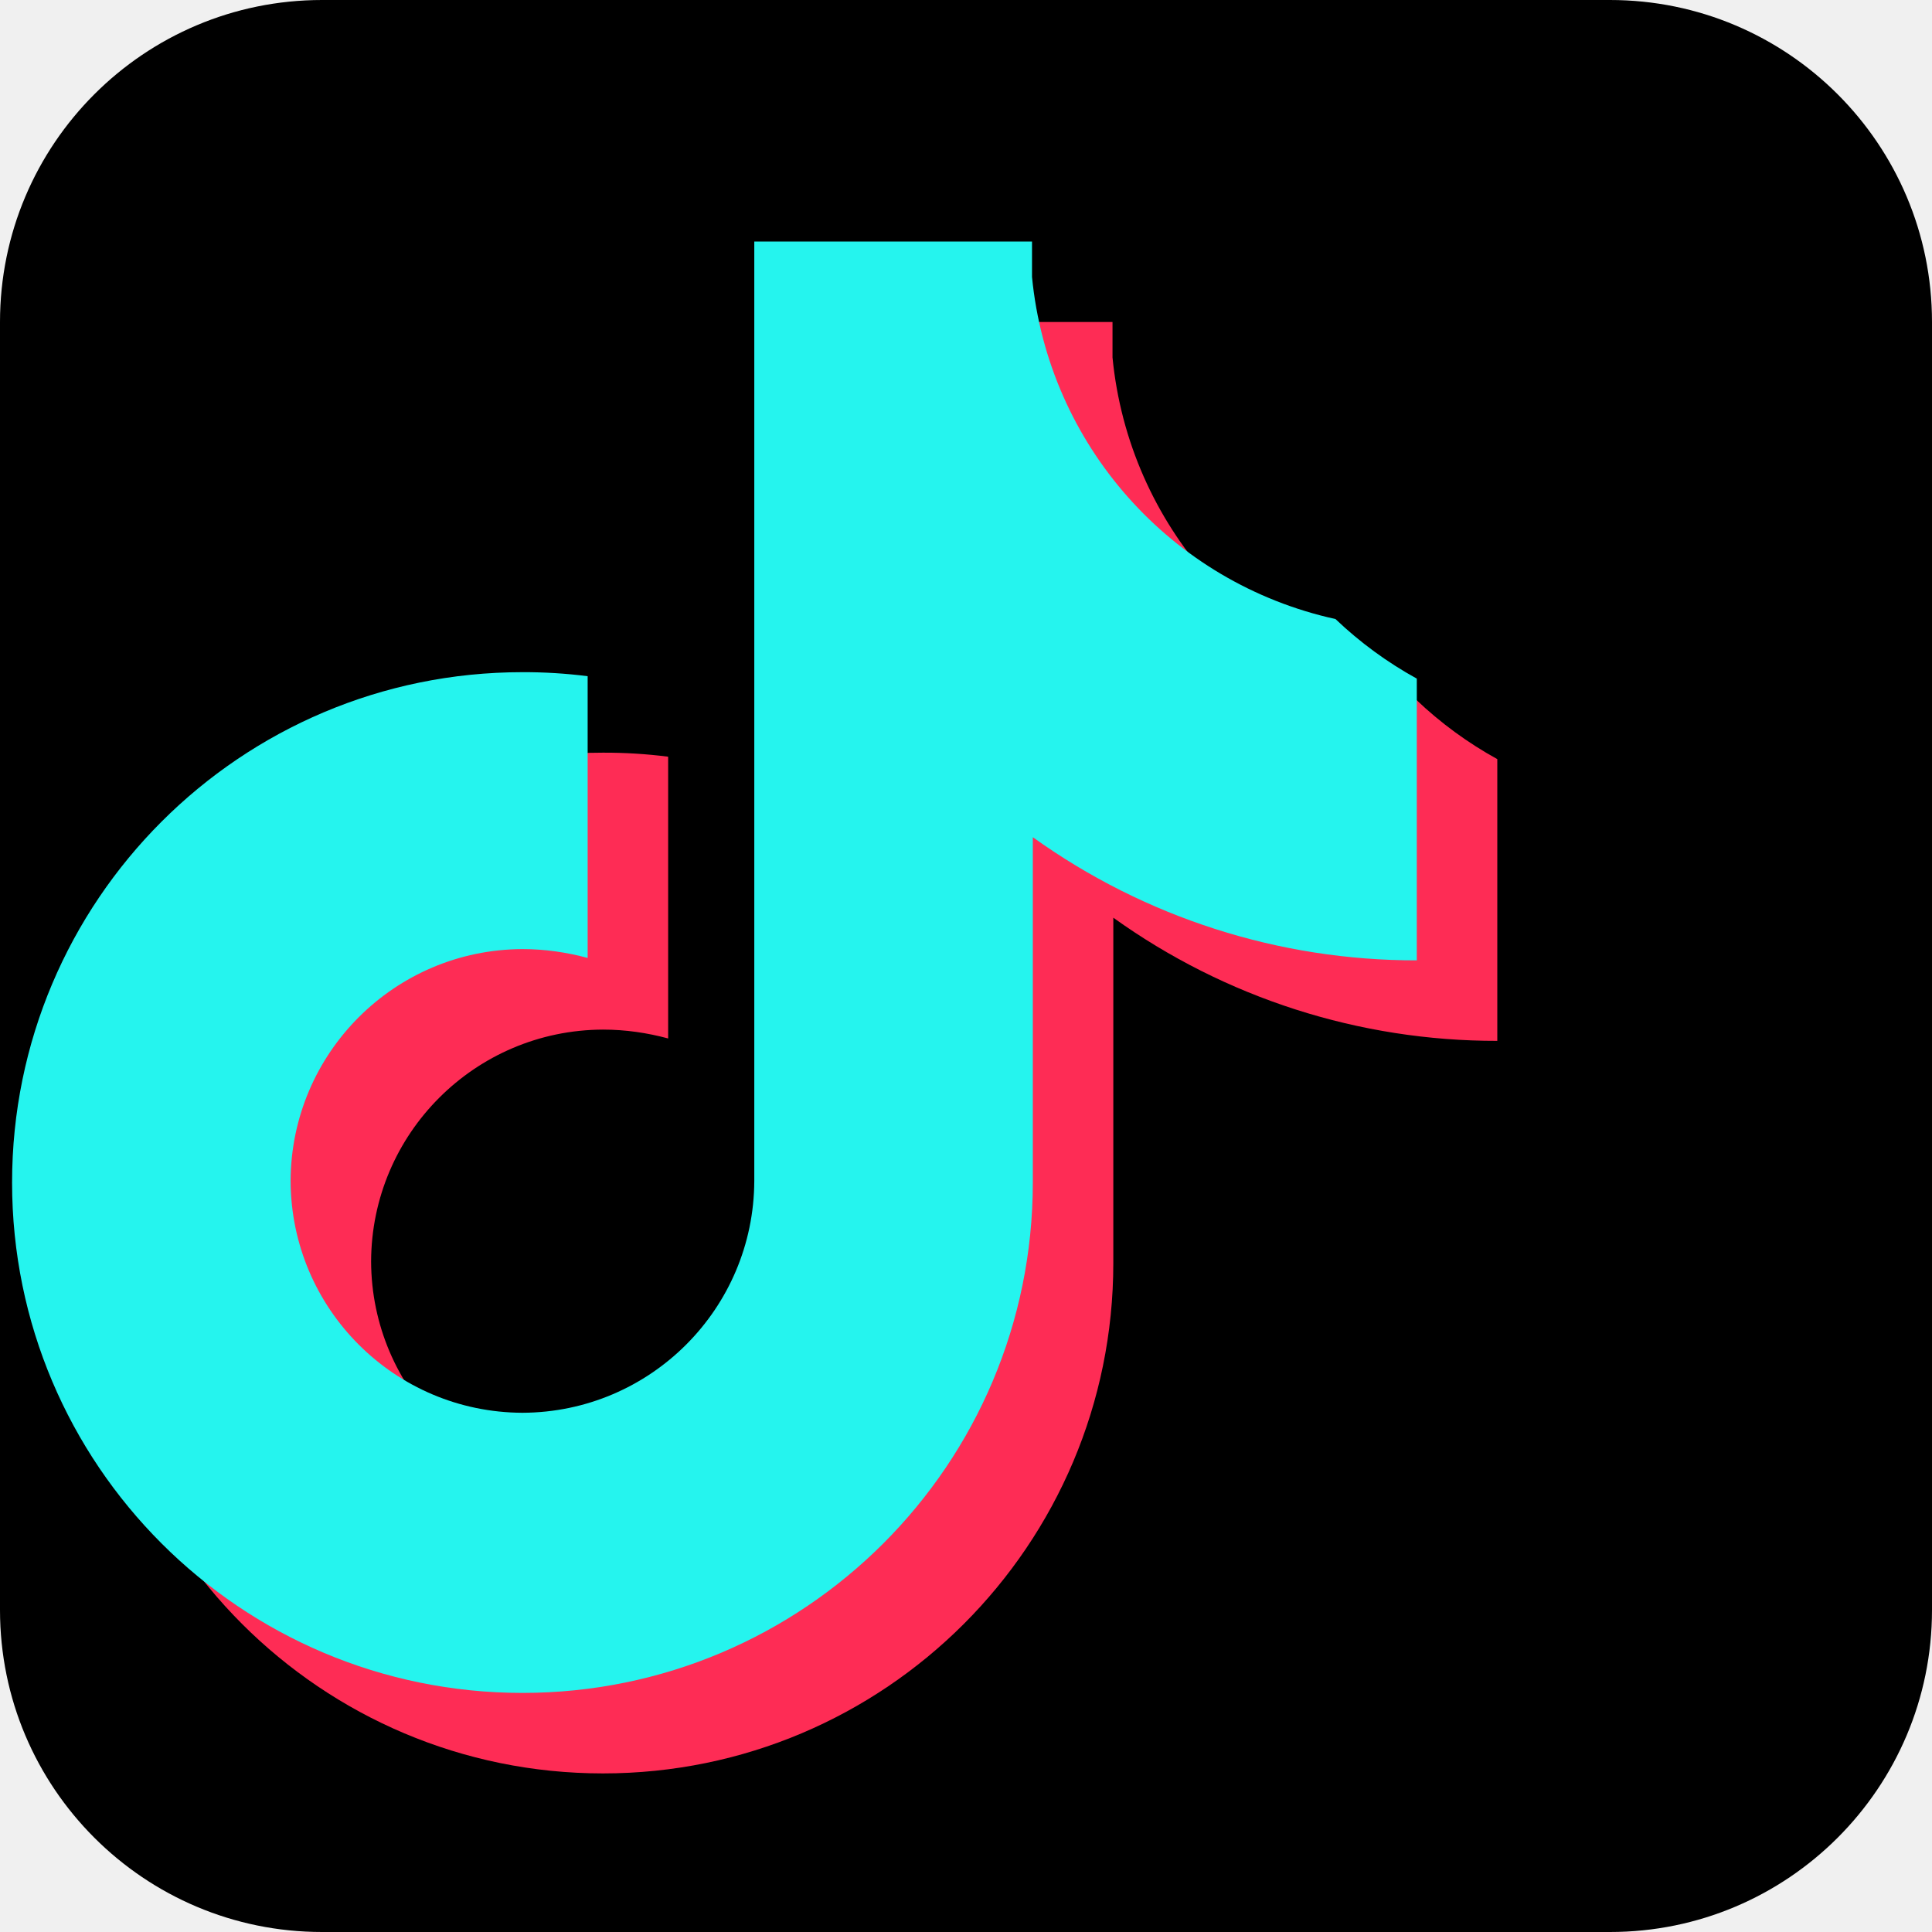
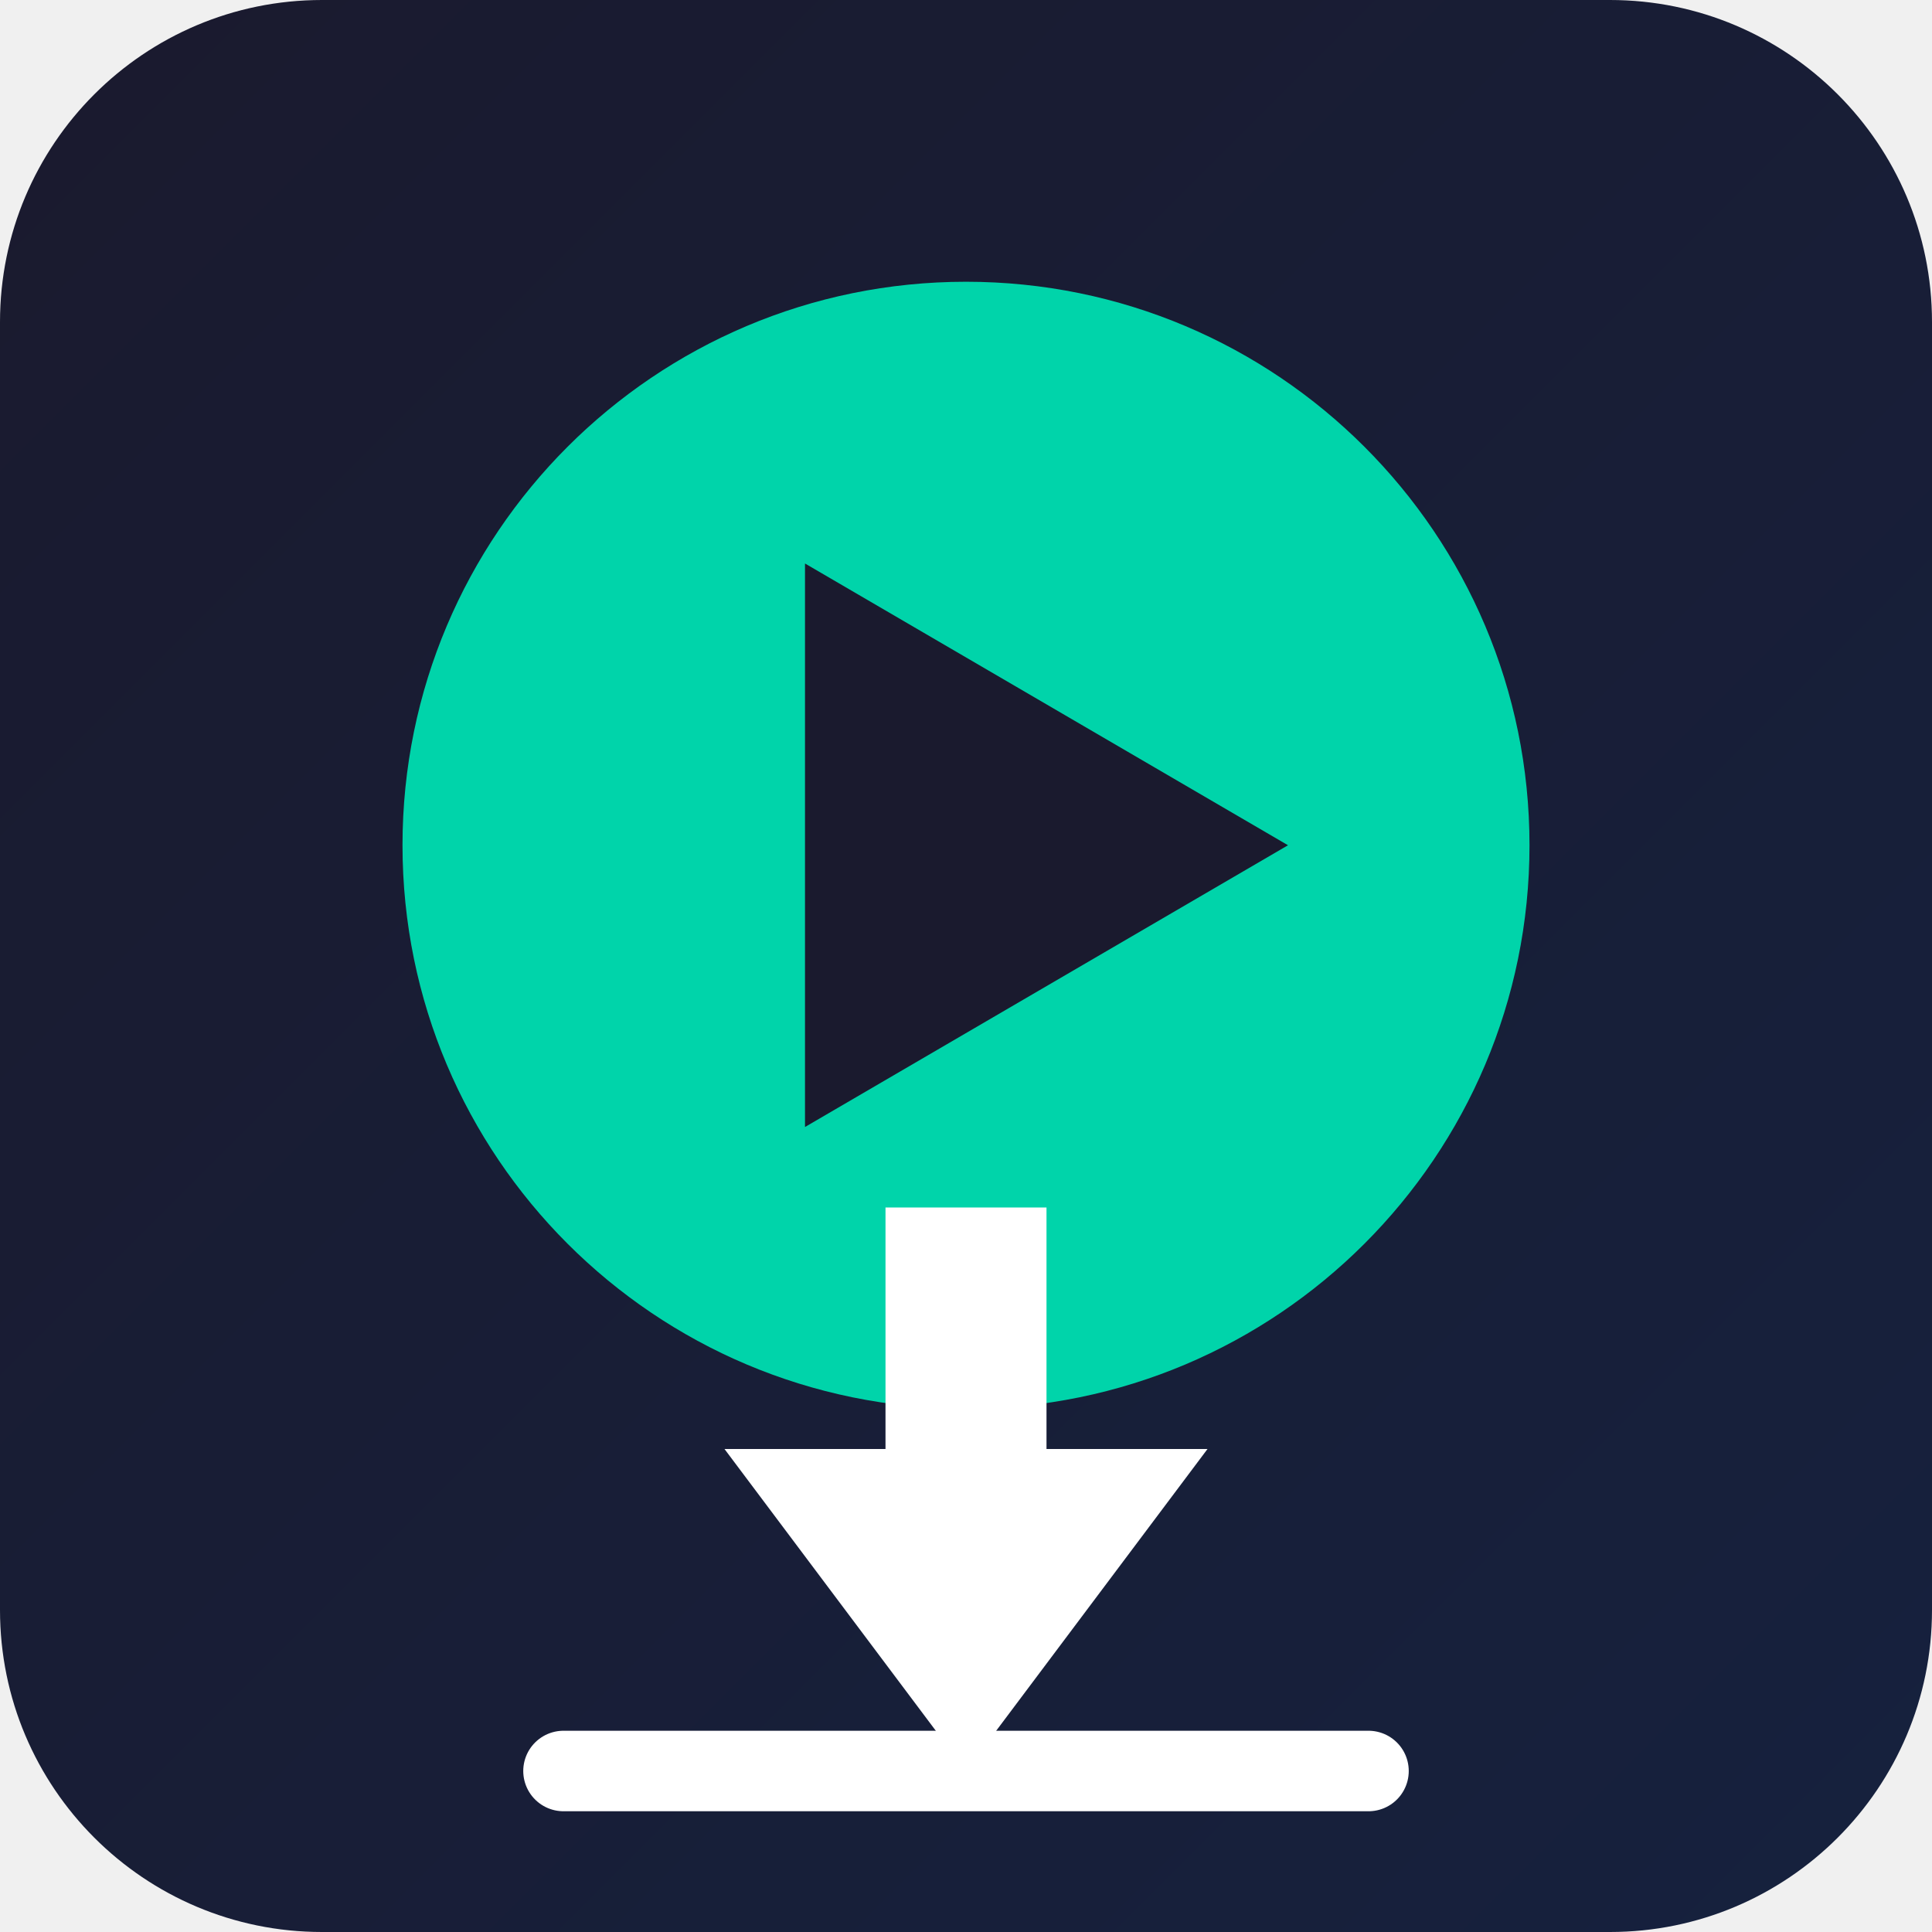
- <svg xmlns="http://www.w3.org/2000/svg" width="16" height="16" viewBox="0 0 24 24" fill="none">
-   <rect width="24" height="24" rx="4" fill="#000000" />
-   <path d="M17.59 8.69a4.83 4.83 0 0 1-3.77-4.25V4h-3.45v11.67a2.89 2.89 0 0 1-2.88 2.88 2.89 2.89 0 0 1-2.88-2.88 2.89 2.89 0 0 1 2.88-2.88c.28 0 .55.04.81.11v-3.5a6.23 6.23 0 0 0-.81-.05 6.34 6.34 0 0 0-6.34 6.34 6.34 6.34 0 0 0 6.34 6.34 6.34 6.34 0 0 0 6.34-6.34V11.4a8.16 8.16 0 0 0 4.77 1.53v-3.5a4.85 4.85 0 0 1-1.01-.74z" fill="#FE2C55" />
-   <path d="M17.59 8.69a4.83 4.83 0 0 1-3.77-4.25V4h-3.45v11.67a2.89 2.89 0 0 1-2.88 2.88 2.89 2.89 0 0 1-2.88-2.88 2.89 2.89 0 0 1 2.88-2.88c.28 0 .55.04.81.11v-3.5a6.23 6.23 0 0 0-.81-.05 6.34 6.34 0 0 0-6.34 6.34 6.34 6.34 0 0 0 6.34 6.34 6.34 6.34 0 0 0 6.34-6.34V11.4a8.16 8.16 0 0 0 4.77 1.53v-3.5a4.85 4.85 0 0 1-1.01-.74z" fill="#25F4EE" transform="translate(-1, -1)" />
+ <svg xmlns="http://www.w3.org/2000/svg" width="16" height="16" viewBox="0 0 48 48" fill="none">
+   <defs>
+     <linearGradient id="bgGrad" x1="0%" y1="0%" x2="100%" y2="100%">
+       <stop offset="0%" style="stop-color:#1a1a2e" />
+       <stop offset="100%" style="stop-color:#16213e" />
+     </linearGradient>
+   </defs>
+   <rect width="48" height="48" rx="8" fill="url(#bgGrad)" />
+   <circle cx="24" cy="21" r="14" fill="#00d4aa" />
+   <path d="M20 14 L32 21 L20 28 Z" fill="#1a1a2e" />
+   <rect x="22" y="30" width="4" height="6" fill="#ffffff" />
+   <path d="M18 36 L30 36 L24 44 Z" fill="#ffffff" />
+   <line x1="14" y1="44" x2="34" y2="44" stroke="#ffffff" stroke-width="2" stroke-linecap="round" />
</svg>
